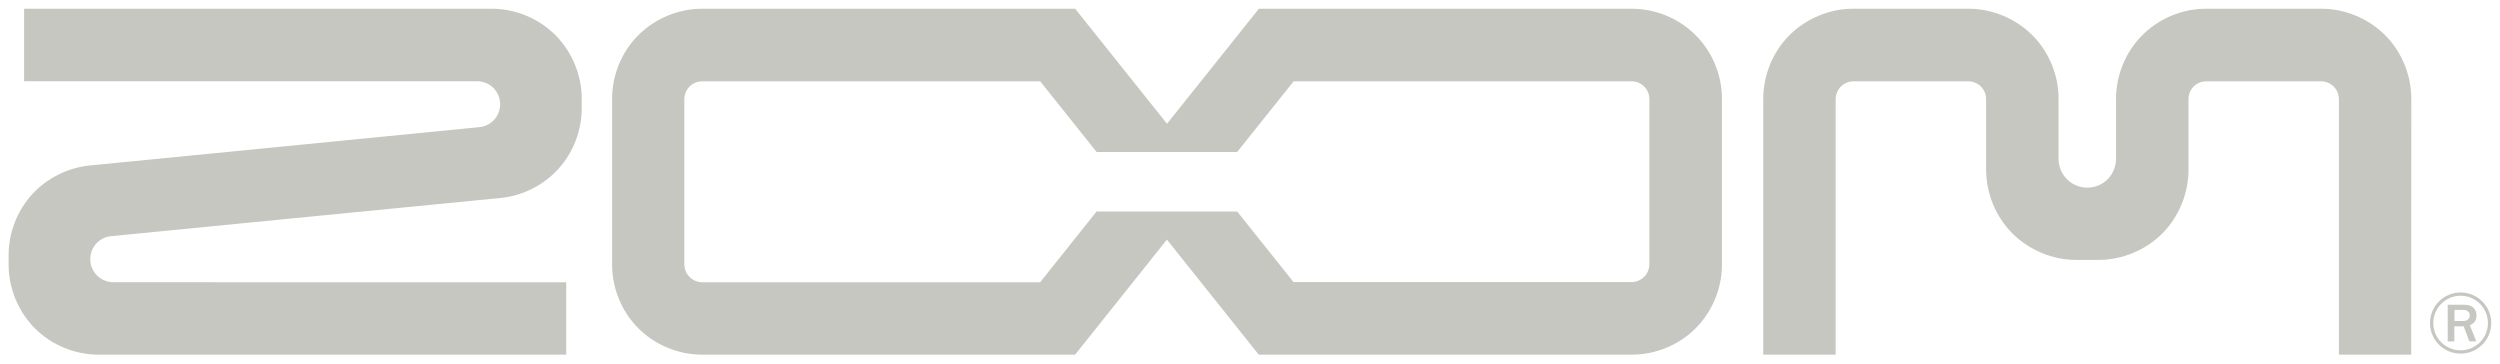
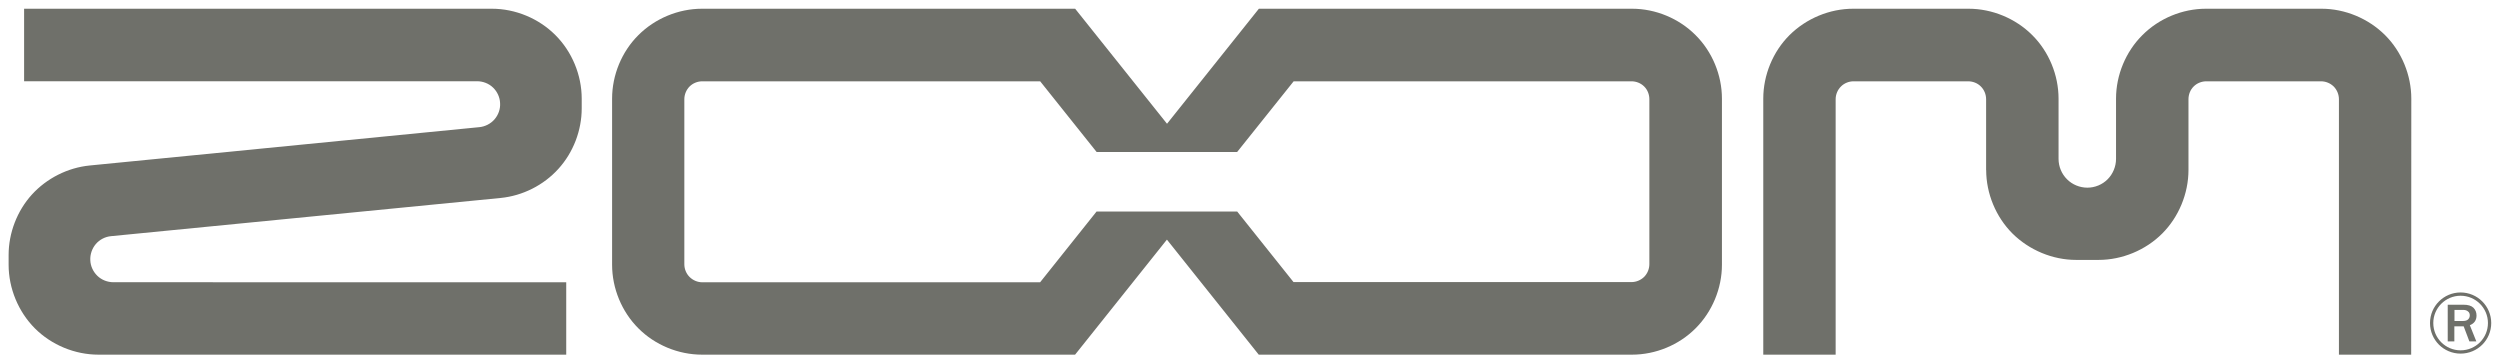
<svg xmlns="http://www.w3.org/2000/svg" width="144.001" height="20.928" viewBox="0 0 38.1 5.537" version="1.1" id="svg28944">
  <defs id="defs28938" />
  <g id="layer1" transform="translate(-71.04047,-177.6824)">
    <g id="g28914" transform="translate(-21.92223,-90.03264)">
-       <path style="fill:#c6c7c0;stroke-width:0.265" d="m 110.747,271.366 -1.4,1.754 h -5.686 c -0.359,0 -0.716,-0.147 -0.969,-0.401 -0.254,-0.253 -0.401,-0.61 -0.401,-0.969 v -2.532 c 0,-0.359 0.147,-0.716 0.401,-0.968 0.254,-0.254 0.61,-0.402 0.969,-0.402 h 5.687 l 1.4,1.753 1.4,-1.753 h 5.687 c 0.36,0 0.715,0.148 0.968,0.402 0.254,0.252 0.402,0.609 0.402,0.968 v 2.532 c 0,0.359 -0.148,0.716 -0.402,0.969 -0.253,0.254 -0.609,0.401 -0.968,0.401 h -5.689 l -1.4,-1.754 z m -16.057,0.65 c -0.088,0 -0.178,-0.034 -0.243,-0.097 -0.064,-0.062 -0.105,-0.148 -0.108,-0.237 -0.005,-0.09 0.027,-0.181 0.084,-0.248 0.058,-0.068 0.143,-0.112 0.233,-0.12 l 5.936,-0.582 c 0.335,-0.033 0.655,-0.194 0.881,-0.444 0.226,-0.249 0.355,-0.584 0.355,-0.921 v -0.149 c 0,-0.359 -0.148,-0.716 -0.401,-0.968 -0.253,-0.254 -0.609,-0.402 -0.968,-0.402 h -7.129 v 1.105 h 6.903 c 0.089,0 0.179,0.034 0.243,0.096 0.065,0.062 0.105,0.149 0.108,0.237 0.006,0.09 -0.026,0.18 -0.085,0.248 -0.058,0.067 -0.144,0.111 -0.233,0.119 l -5.936,0.584 c -0.335,0.033 -0.655,0.195 -0.881,0.443 -0.226,0.249 -0.355,0.585 -0.355,0.921 v 0.149 c 0,0.359 0.148,0.716 0.4,0.969 0.254,0.254 0.61,0.401 0.969,0.401 h 7.129 v -1.103 z m 17.127,-1.078 0.859,1.076 h 5.15 c 0.073,0 0.143,-0.03 0.194,-0.08 0.051,-0.052 0.079,-0.122 0.079,-0.194 v -2.513 c 0,-0.072 -0.028,-0.144 -0.079,-0.194 -0.051,-0.051 -0.122,-0.079 -0.194,-0.079 h -5.148 l -0.861,1.077 h -2.142 l -0.86,-1.077 h -5.149 c -0.071,0 -0.143,0.028 -0.194,0.079 -0.05,0.05 -0.08,0.122 -0.08,0.194 v 2.516 c 0,0.071 0.029,0.143 0.08,0.193 0.051,0.051 0.122,0.081 0.194,0.081 h 5.148 l 0.86,-1.078 h 2.142 z m 11.415,-0.632 c 0,0.358 0.148,0.716 0.401,0.968 0.255,0.253 0.612,0.402 0.969,0.402 h 0.343 c 0.359,0 0.716,-0.148 0.97,-0.402 0.252,-0.252 0.4,-0.61 0.4,-0.968 v -1.079 c 0,-0.072 0.028,-0.144 0.079,-0.194 0.05,-0.051 0.123,-0.079 0.194,-0.079 h 1.746 c 0.071,0 0.142,0.028 0.194,0.079 0.05,0.05 0.08,0.122 0.08,0.194 v 3.893 h 1.101 l 0.002,-3.902 c 0,-0.359 -0.147,-0.716 -0.4,-0.968 -0.255,-0.254 -0.611,-0.402 -0.968,-0.402 h -1.762 c -0.359,0 -0.715,0.148 -0.968,0.402 -0.254,0.252 -0.402,0.609 -0.402,0.968 v 0.919 c 0,0.115 -0.047,0.229 -0.128,0.31 -0.081,0.082 -0.194,0.128 -0.309,0.128 -0.116,0 -0.23,-0.047 -0.31,-0.128 -0.082,-0.081 -0.129,-0.195 -0.129,-0.31 v -0.919 c 0,-0.359 -0.147,-0.716 -0.401,-0.968 -0.254,-0.254 -0.611,-0.402 -0.97,-0.402 h -1.759 c -0.359,0 -0.714,0.148 -0.97,0.402 -0.253,0.252 -0.4,0.609 -0.4,0.968 v 3.902 h 1.103 v -3.893 c 0,-0.072 0.03,-0.144 0.081,-0.194 0.05,-0.051 0.122,-0.079 0.193,-0.079 h 1.744 c 0.073,0 0.145,0.028 0.195,0.079 0.051,0.05 0.08,0.122 0.08,0.194 v 1.079 z" id="path28884" />
-       <path d="m 130.368,272.607 h 0.126 c 0.036,0 0.064,-0.007 0.081,-0.023 0.017,-0.016 0.027,-0.036 0.027,-0.063 0,-0.025 -0.008,-0.045 -0.026,-0.059 -0.018,-0.016 -0.042,-0.024 -0.074,-0.024 H 130.369 v 0.169 z m 0.335,0.311 h -0.107 l -0.087,-0.23 h -0.142 v 0.23 h -0.101 v -0.559 h 0.242 c 0.068,0 0.117,0.015 0.149,0.045 0.031,0.031 0.048,0.07 0.048,0.119 0,0.071 -0.033,0.121 -0.102,0.148 l 0.099,0.247 z m 0.176,-0.28 c 0,-0.229 -0.187,-0.416 -0.417,-0.416 -0.23,0 -0.416,0.187 -0.416,0.416 0,0.23 0.187,0.416 0.416,0.416 0.232,0 0.417,-0.188 0.417,-0.416 m -0.417,-0.466 c 0.258,0 0.467,0.209 0.467,0.466 0,0.259 -0.209,0.466 -0.467,0.466 -0.258,0 -0.466,-0.208 -0.466,-0.466 0,-0.259 0.211,-0.466 0.466,-0.466" id="path28888" style="fill:#c6c7c0;stroke-width:0.265" />
+       <path style="fill:#6f706a;stroke-width:0.265" d="m 110.747,271.366 -1.4,1.754 h -5.686 c -0.359,0 -0.716,-0.147 -0.969,-0.401 -0.254,-0.253 -0.401,-0.61 -0.401,-0.969 v -2.532 c 0,-0.359 0.147,-0.716 0.401,-0.968 0.254,-0.254 0.61,-0.402 0.969,-0.402 h 5.687 l 1.4,1.753 1.4,-1.753 h 5.687 c 0.36,0 0.715,0.148 0.968,0.402 0.254,0.252 0.402,0.609 0.402,0.968 v 2.532 c 0,0.359 -0.148,0.716 -0.402,0.969 -0.253,0.254 -0.609,0.401 -0.968,0.401 h -5.689 l -1.4,-1.754 z m -16.057,0.65 c -0.088,0 -0.178,-0.034 -0.243,-0.097 -0.064,-0.062 -0.105,-0.148 -0.108,-0.237 -0.005,-0.09 0.027,-0.181 0.084,-0.248 0.058,-0.068 0.143,-0.112 0.233,-0.12 l 5.936,-0.582 c 0.335,-0.033 0.655,-0.194 0.881,-0.444 0.226,-0.249 0.355,-0.584 0.355,-0.921 v -0.149 c 0,-0.359 -0.148,-0.716 -0.401,-0.968 -0.253,-0.254 -0.609,-0.402 -0.968,-0.402 h -7.129 v 1.105 h 6.903 c 0.089,0 0.179,0.034 0.243,0.096 0.065,0.062 0.105,0.149 0.108,0.237 0.006,0.09 -0.026,0.18 -0.085,0.248 -0.058,0.067 -0.144,0.111 -0.233,0.119 l -5.936,0.584 c -0.335,0.033 -0.655,0.195 -0.881,0.443 -0.226,0.249 -0.355,0.585 -0.355,0.921 v 0.149 c 0,0.359 0.148,0.716 0.4,0.969 0.254,0.254 0.61,0.401 0.969,0.401 h 7.129 v -1.103 z m 17.127,-1.078 0.859,1.076 h 5.15 c 0.073,0 0.143,-0.03 0.194,-0.08 0.051,-0.052 0.079,-0.122 0.079,-0.194 v -2.513 c 0,-0.072 -0.028,-0.144 -0.079,-0.194 -0.051,-0.051 -0.122,-0.079 -0.194,-0.079 h -5.148 l -0.861,1.077 h -2.142 l -0.86,-1.077 h -5.149 c -0.071,0 -0.143,0.028 -0.194,0.079 -0.05,0.05 -0.08,0.122 -0.08,0.194 v 2.516 c 0,0.071 0.029,0.143 0.08,0.193 0.051,0.051 0.122,0.081 0.194,0.081 h 5.148 l 0.86,-1.078 h 2.142 z m 11.415,-0.632 c 0,0.358 0.148,0.716 0.401,0.968 0.255,0.253 0.612,0.402 0.969,0.402 h 0.343 c 0.359,0 0.716,-0.148 0.97,-0.402 0.252,-0.252 0.4,-0.61 0.4,-0.968 v -1.079 c 0,-0.072 0.028,-0.144 0.079,-0.194 0.05,-0.051 0.123,-0.079 0.194,-0.079 h 1.746 c 0.071,0 0.142,0.028 0.194,0.079 0.05,0.05 0.08,0.122 0.08,0.194 v 3.893 h 1.101 l 0.002,-3.902 c 0,-0.359 -0.147,-0.716 -0.4,-0.968 -0.255,-0.254 -0.611,-0.402 -0.968,-0.402 h -1.762 c -0.359,0 -0.715,0.148 -0.968,0.402 -0.254,0.252 -0.402,0.609 -0.402,0.968 v 0.919 c 0,0.115 -0.047,0.229 -0.128,0.31 -0.081,0.082 -0.194,0.128 -0.309,0.128 -0.116,0 -0.23,-0.047 -0.31,-0.128 -0.082,-0.081 -0.129,-0.195 -0.129,-0.31 v -0.919 c 0,-0.359 -0.147,-0.716 -0.401,-0.968 -0.254,-0.254 -0.611,-0.402 -0.97,-0.402 h -1.759 c -0.359,0 -0.714,0.148 -0.97,0.402 -0.253,0.252 -0.4,0.609 -0.4,0.968 v 3.902 h 1.103 v -3.893 c 0,-0.072 0.03,-0.144 0.081,-0.194 0.05,-0.051 0.122,-0.079 0.193,-0.079 h 1.744 c 0.073,0 0.145,0.028 0.195,0.079 0.051,0.05 0.08,0.122 0.08,0.194 v 1.079 z" id="path28884" />
+       <path d="m 130.368,272.607 h 0.126 c 0.036,0 0.064,-0.007 0.081,-0.023 0.017,-0.016 0.027,-0.036 0.027,-0.063 0,-0.025 -0.008,-0.045 -0.026,-0.059 -0.018,-0.016 -0.042,-0.024 -0.074,-0.024 H 130.369 v 0.169 z m 0.335,0.311 h -0.107 l -0.087,-0.23 h -0.142 v 0.23 h -0.101 v -0.559 h 0.242 c 0.068,0 0.117,0.015 0.149,0.045 0.031,0.031 0.048,0.07 0.048,0.119 0,0.071 -0.033,0.121 -0.102,0.148 l 0.099,0.247 z m 0.176,-0.28 c 0,-0.229 -0.187,-0.416 -0.417,-0.416 -0.23,0 -0.416,0.187 -0.416,0.416 0,0.23 0.187,0.416 0.416,0.416 0.232,0 0.417,-0.188 0.417,-0.416 m -0.417,-0.466 c 0.258,0 0.467,0.209 0.467,0.466 0,0.259 -0.209,0.466 -0.467,0.466 -0.258,0 -0.466,-0.208 -0.466,-0.466 0,-0.259 0.211,-0.466 0.466,-0.466" id="path28888" style="fill:#6f706a;stroke-width:0.265" />
    </g>
  </g>
</svg>
